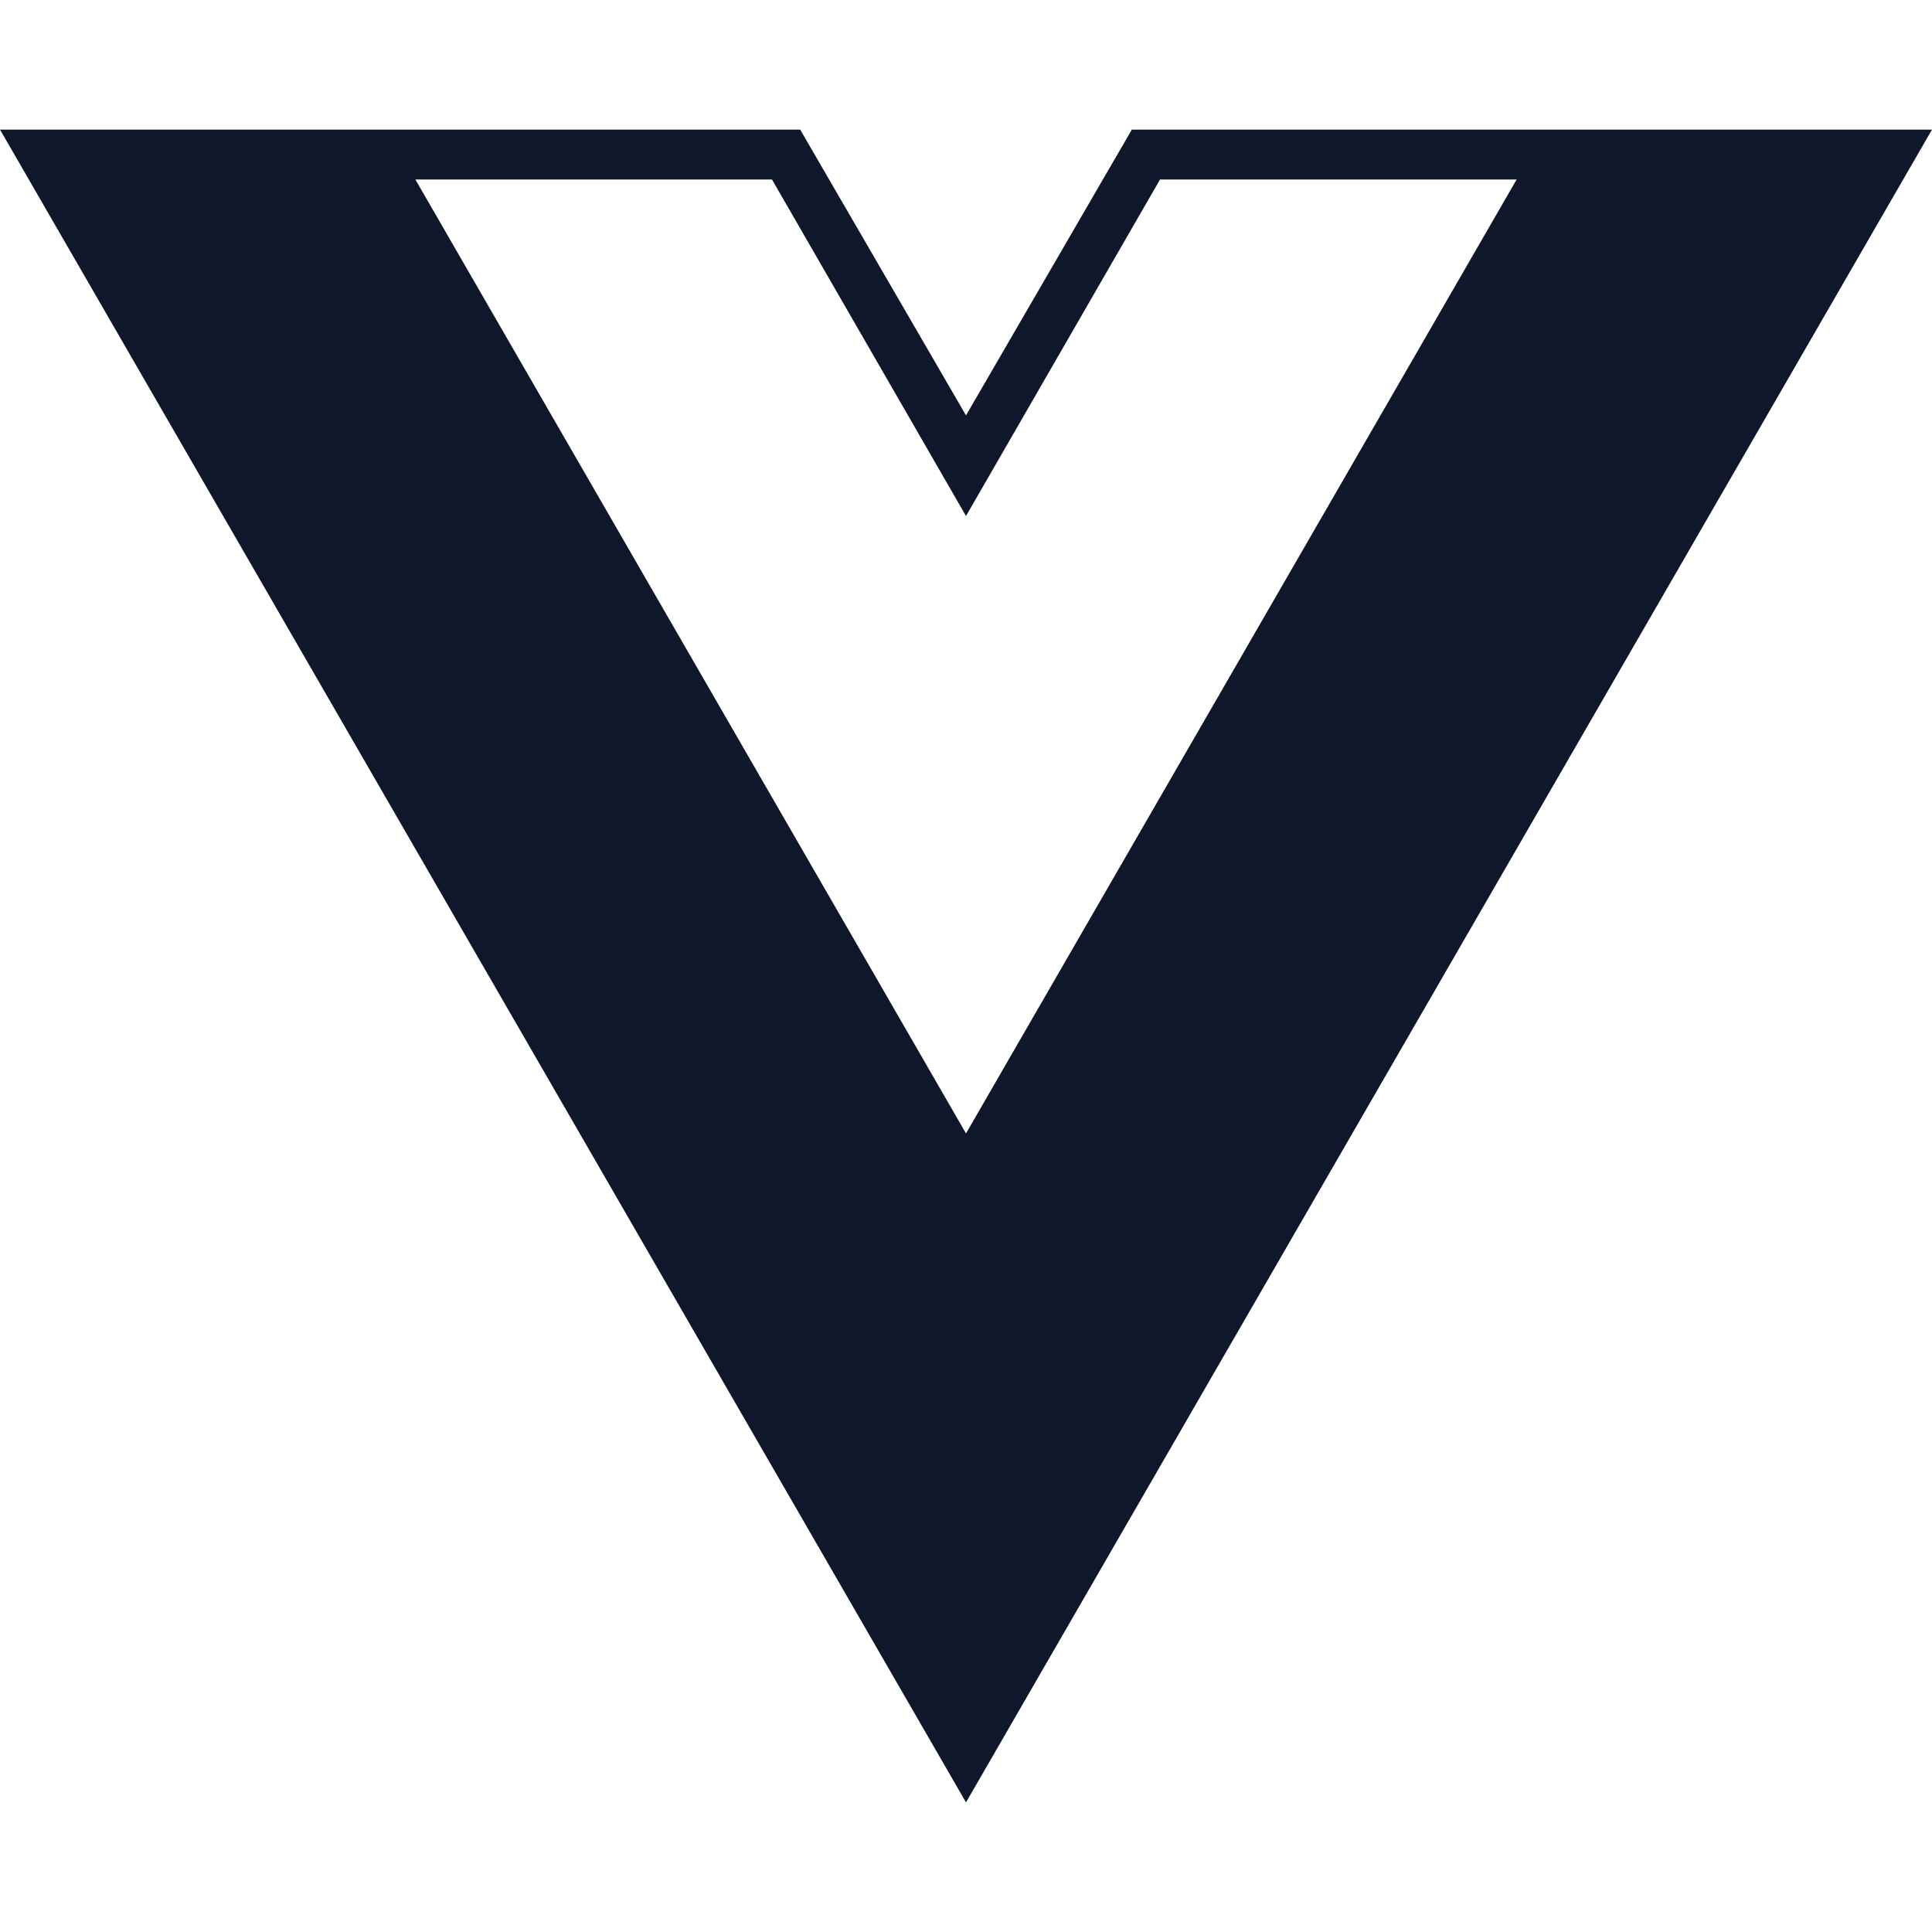
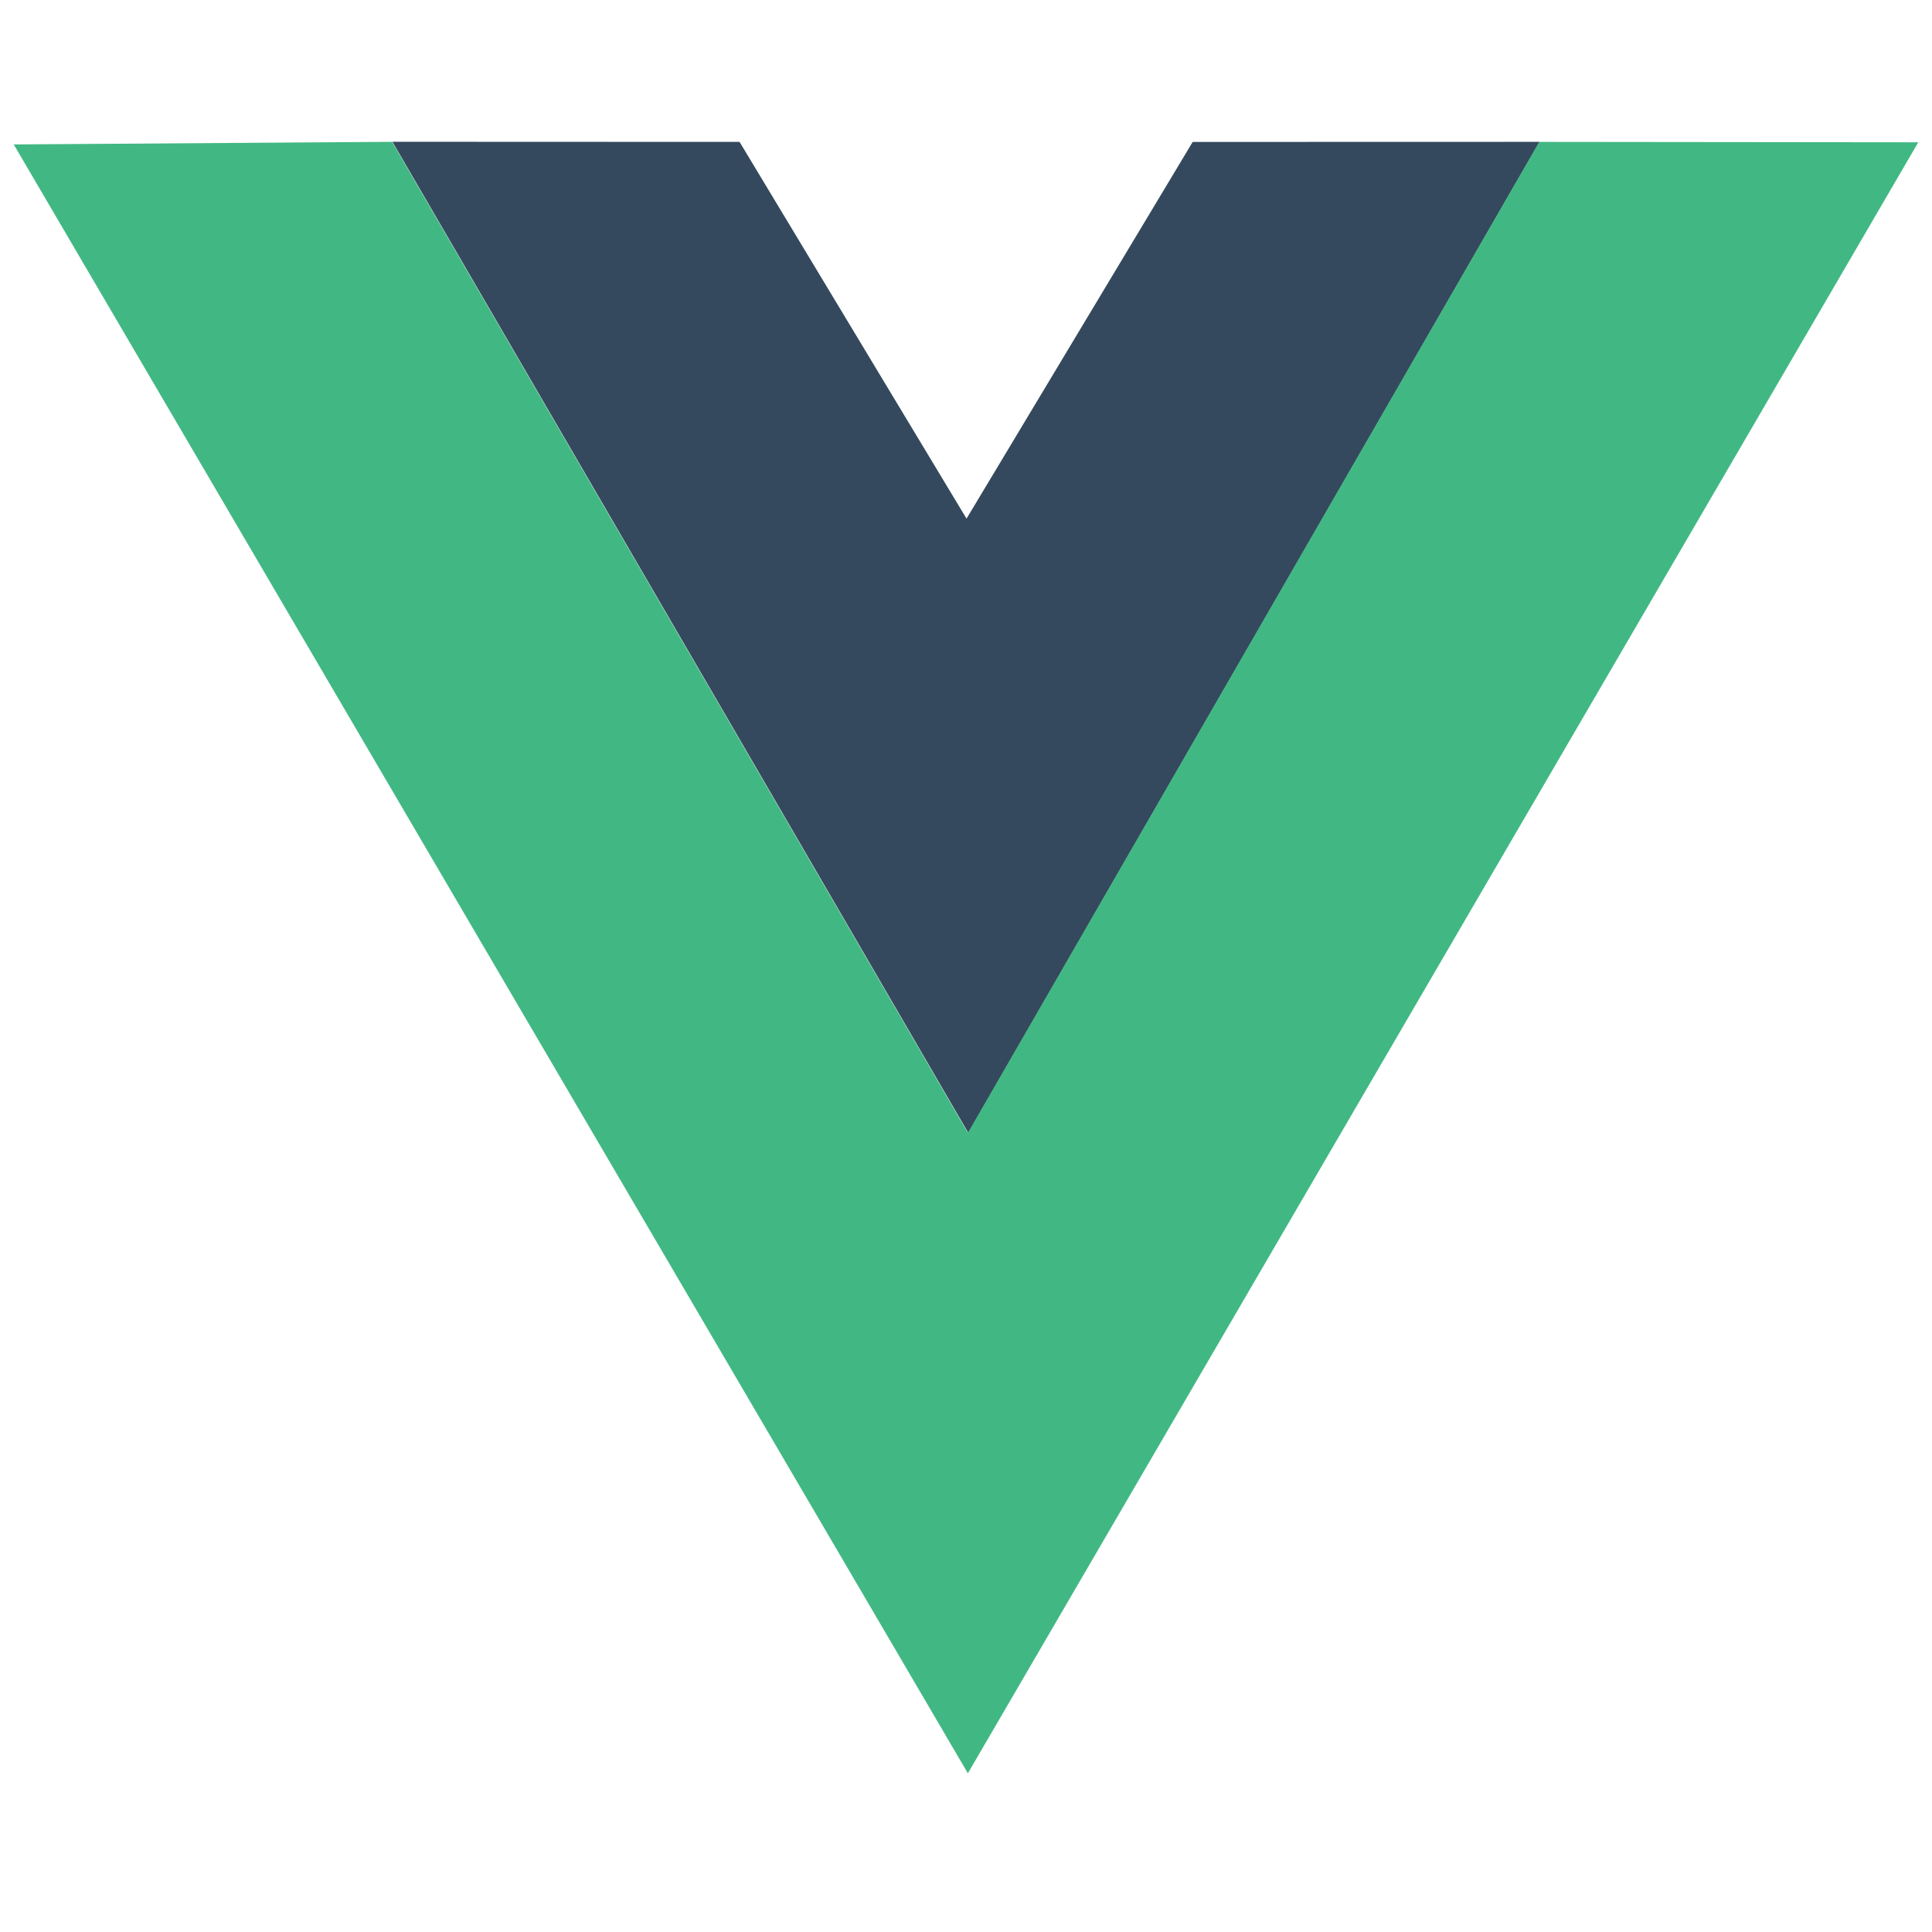
- <svg xmlns="http://www.w3.org/2000/svg" width="24" height="24" viewBox="0 0 24 24" fill="none">
-   <path d="M24 1.61H14.06L12 5.16L9.94 1.61H0L12 22.39L24 1.61ZM12 14.08L5.16 2.23H9.59L12 6.41L14.41 2.23H18.84L12 14.08Z" fill="#0F172A" />
+ <svg xmlns="http://www.w3.org/2000/svg" viewBox="0 0 128 128">
+   <path d="M0 8.934l49.854.158 14.167 24.47 14.432-24.47L128 8.935l-63.834 110.14zm126.98.637l-24.36.02-38.476 66.053L25.691 9.592.942 9.572l63.211 107.89zm-25.149-.008l-22.745.168-15.053 24.647L49.216 9.73l-22.794-.168 37.731 64.476zm-75.834-.17l23.002.009m-23.002-.01l23.002.01" fill="none" />
+   <path d="M25.997 9.393l23.002.009L64.035 34.36 79.018 9.404 102 9.398 64.15 75.053z" fill="#35495e" />
+   <path d="M.91 9.569l25.067-.172 38.15 65.659L101.98 9.401l25.11.026-62.966 108.06z" fill="#41b883" />
</svg>
